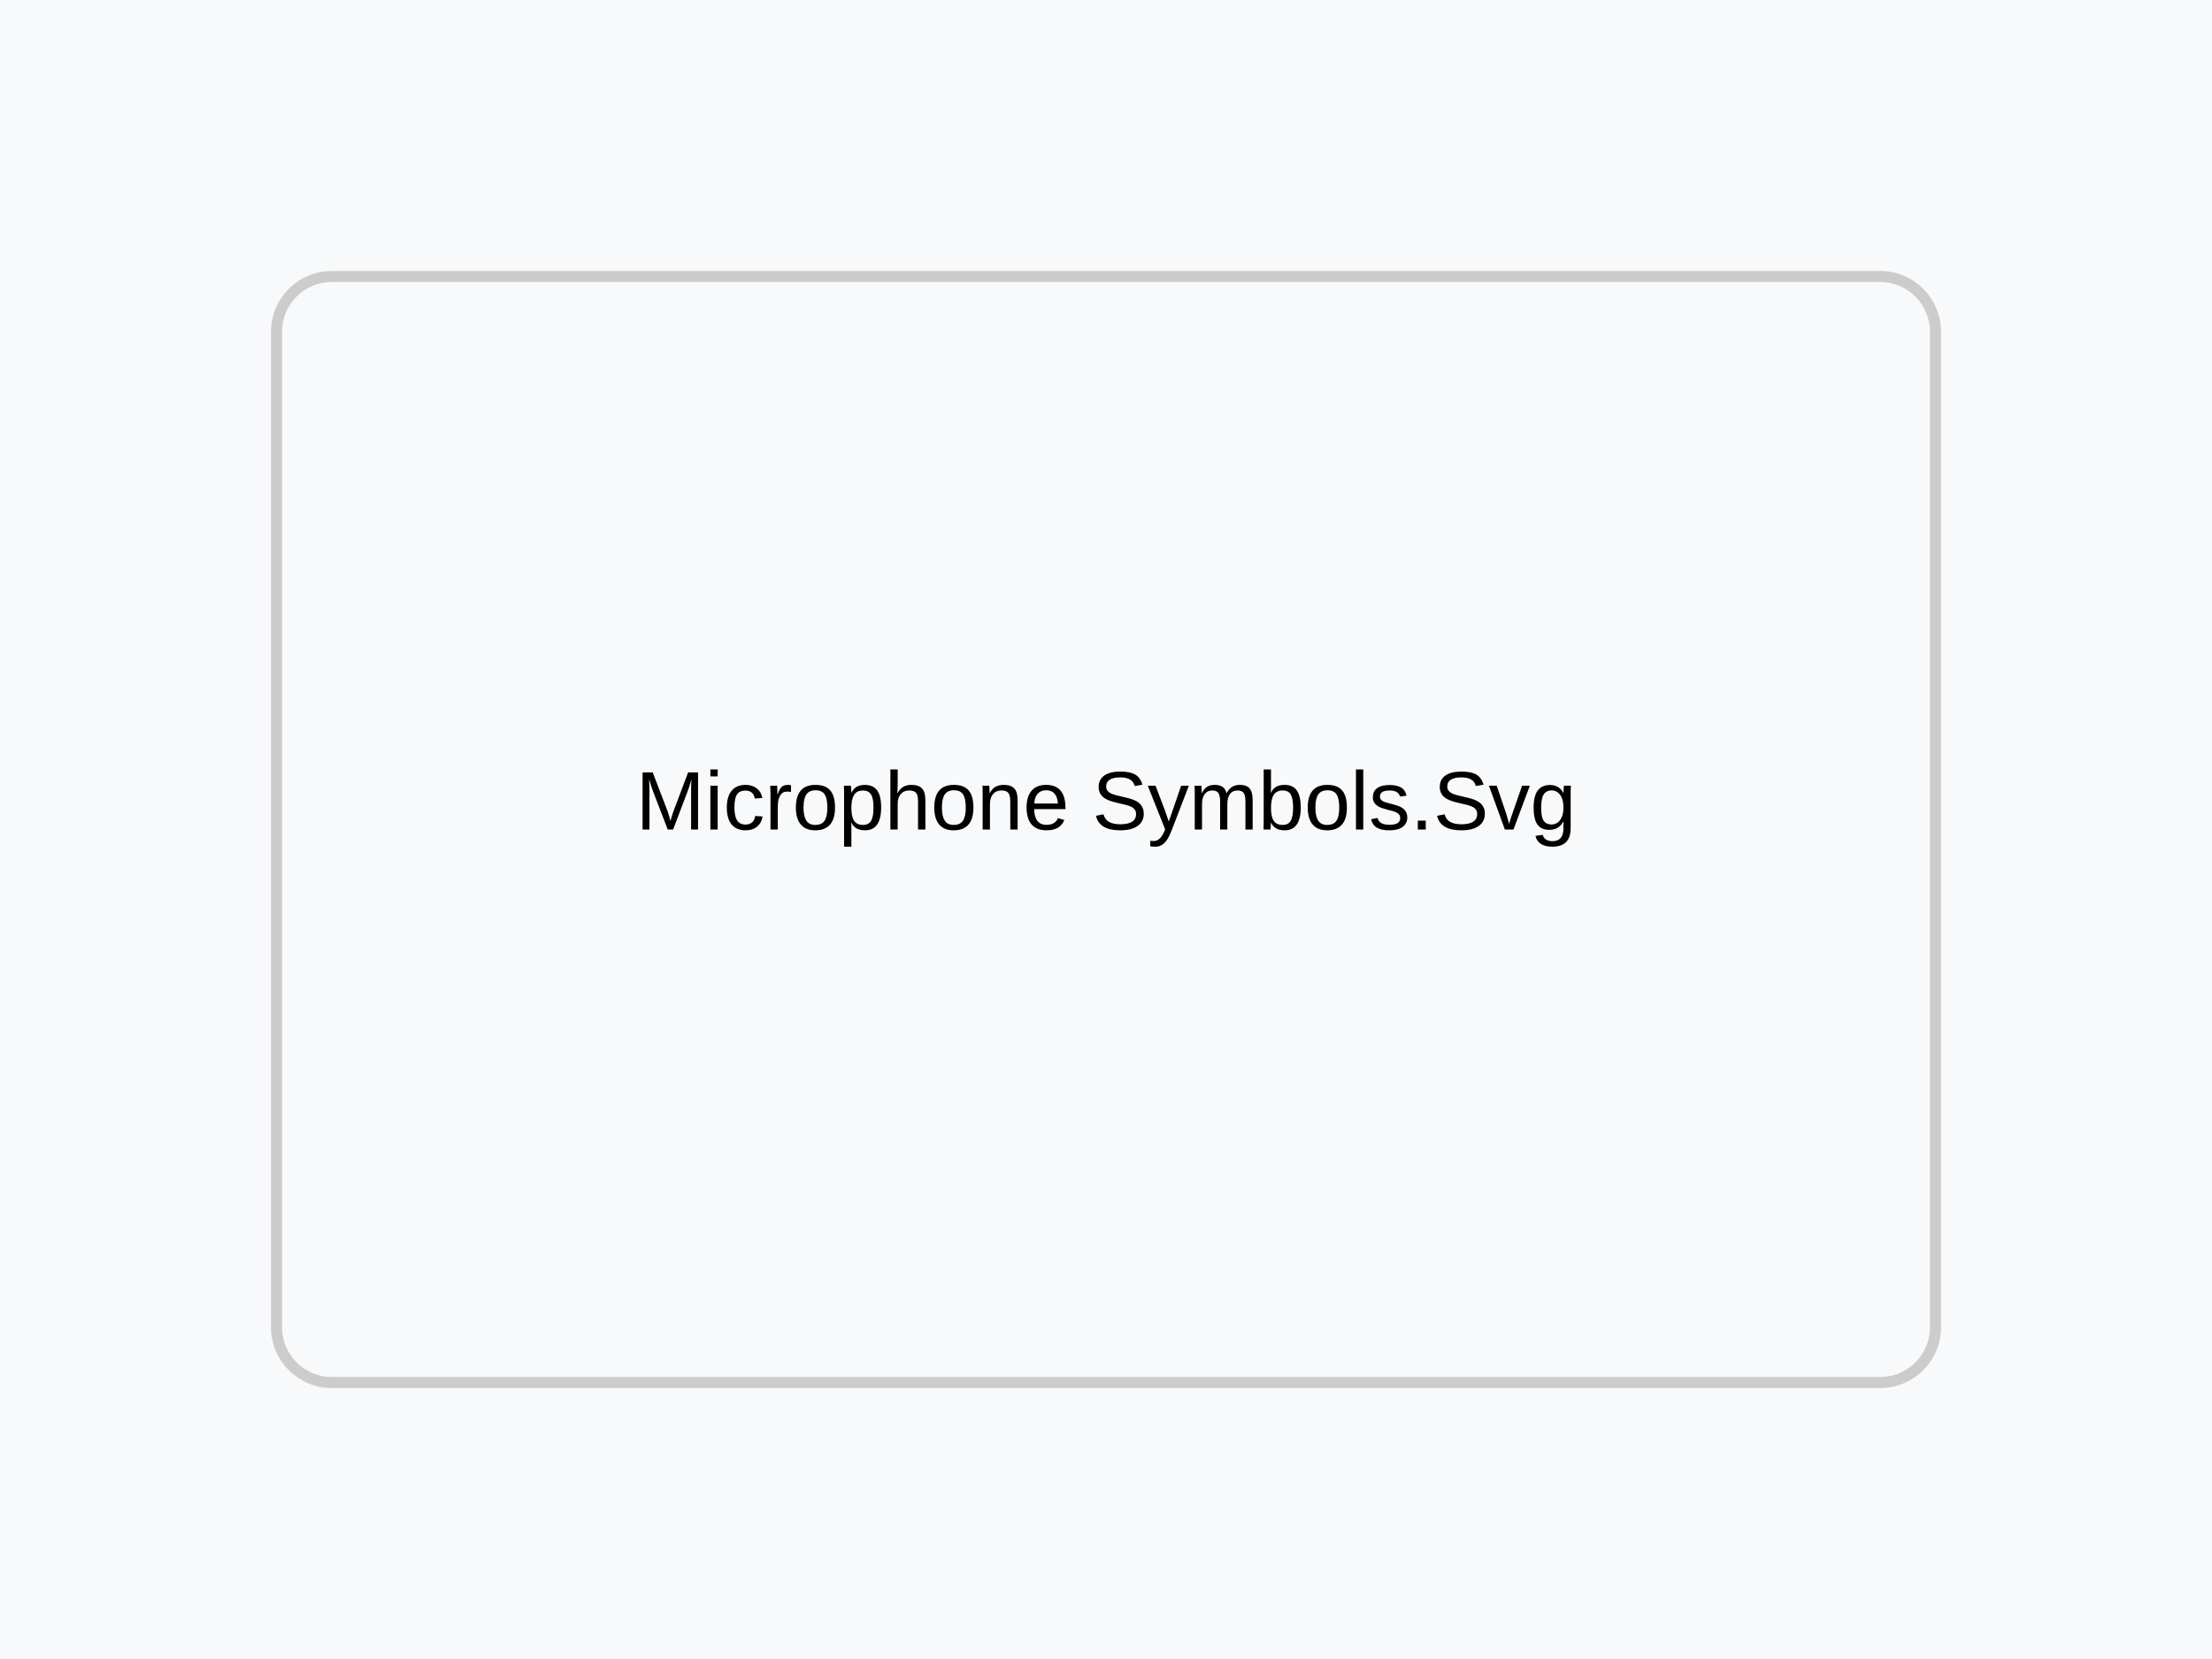
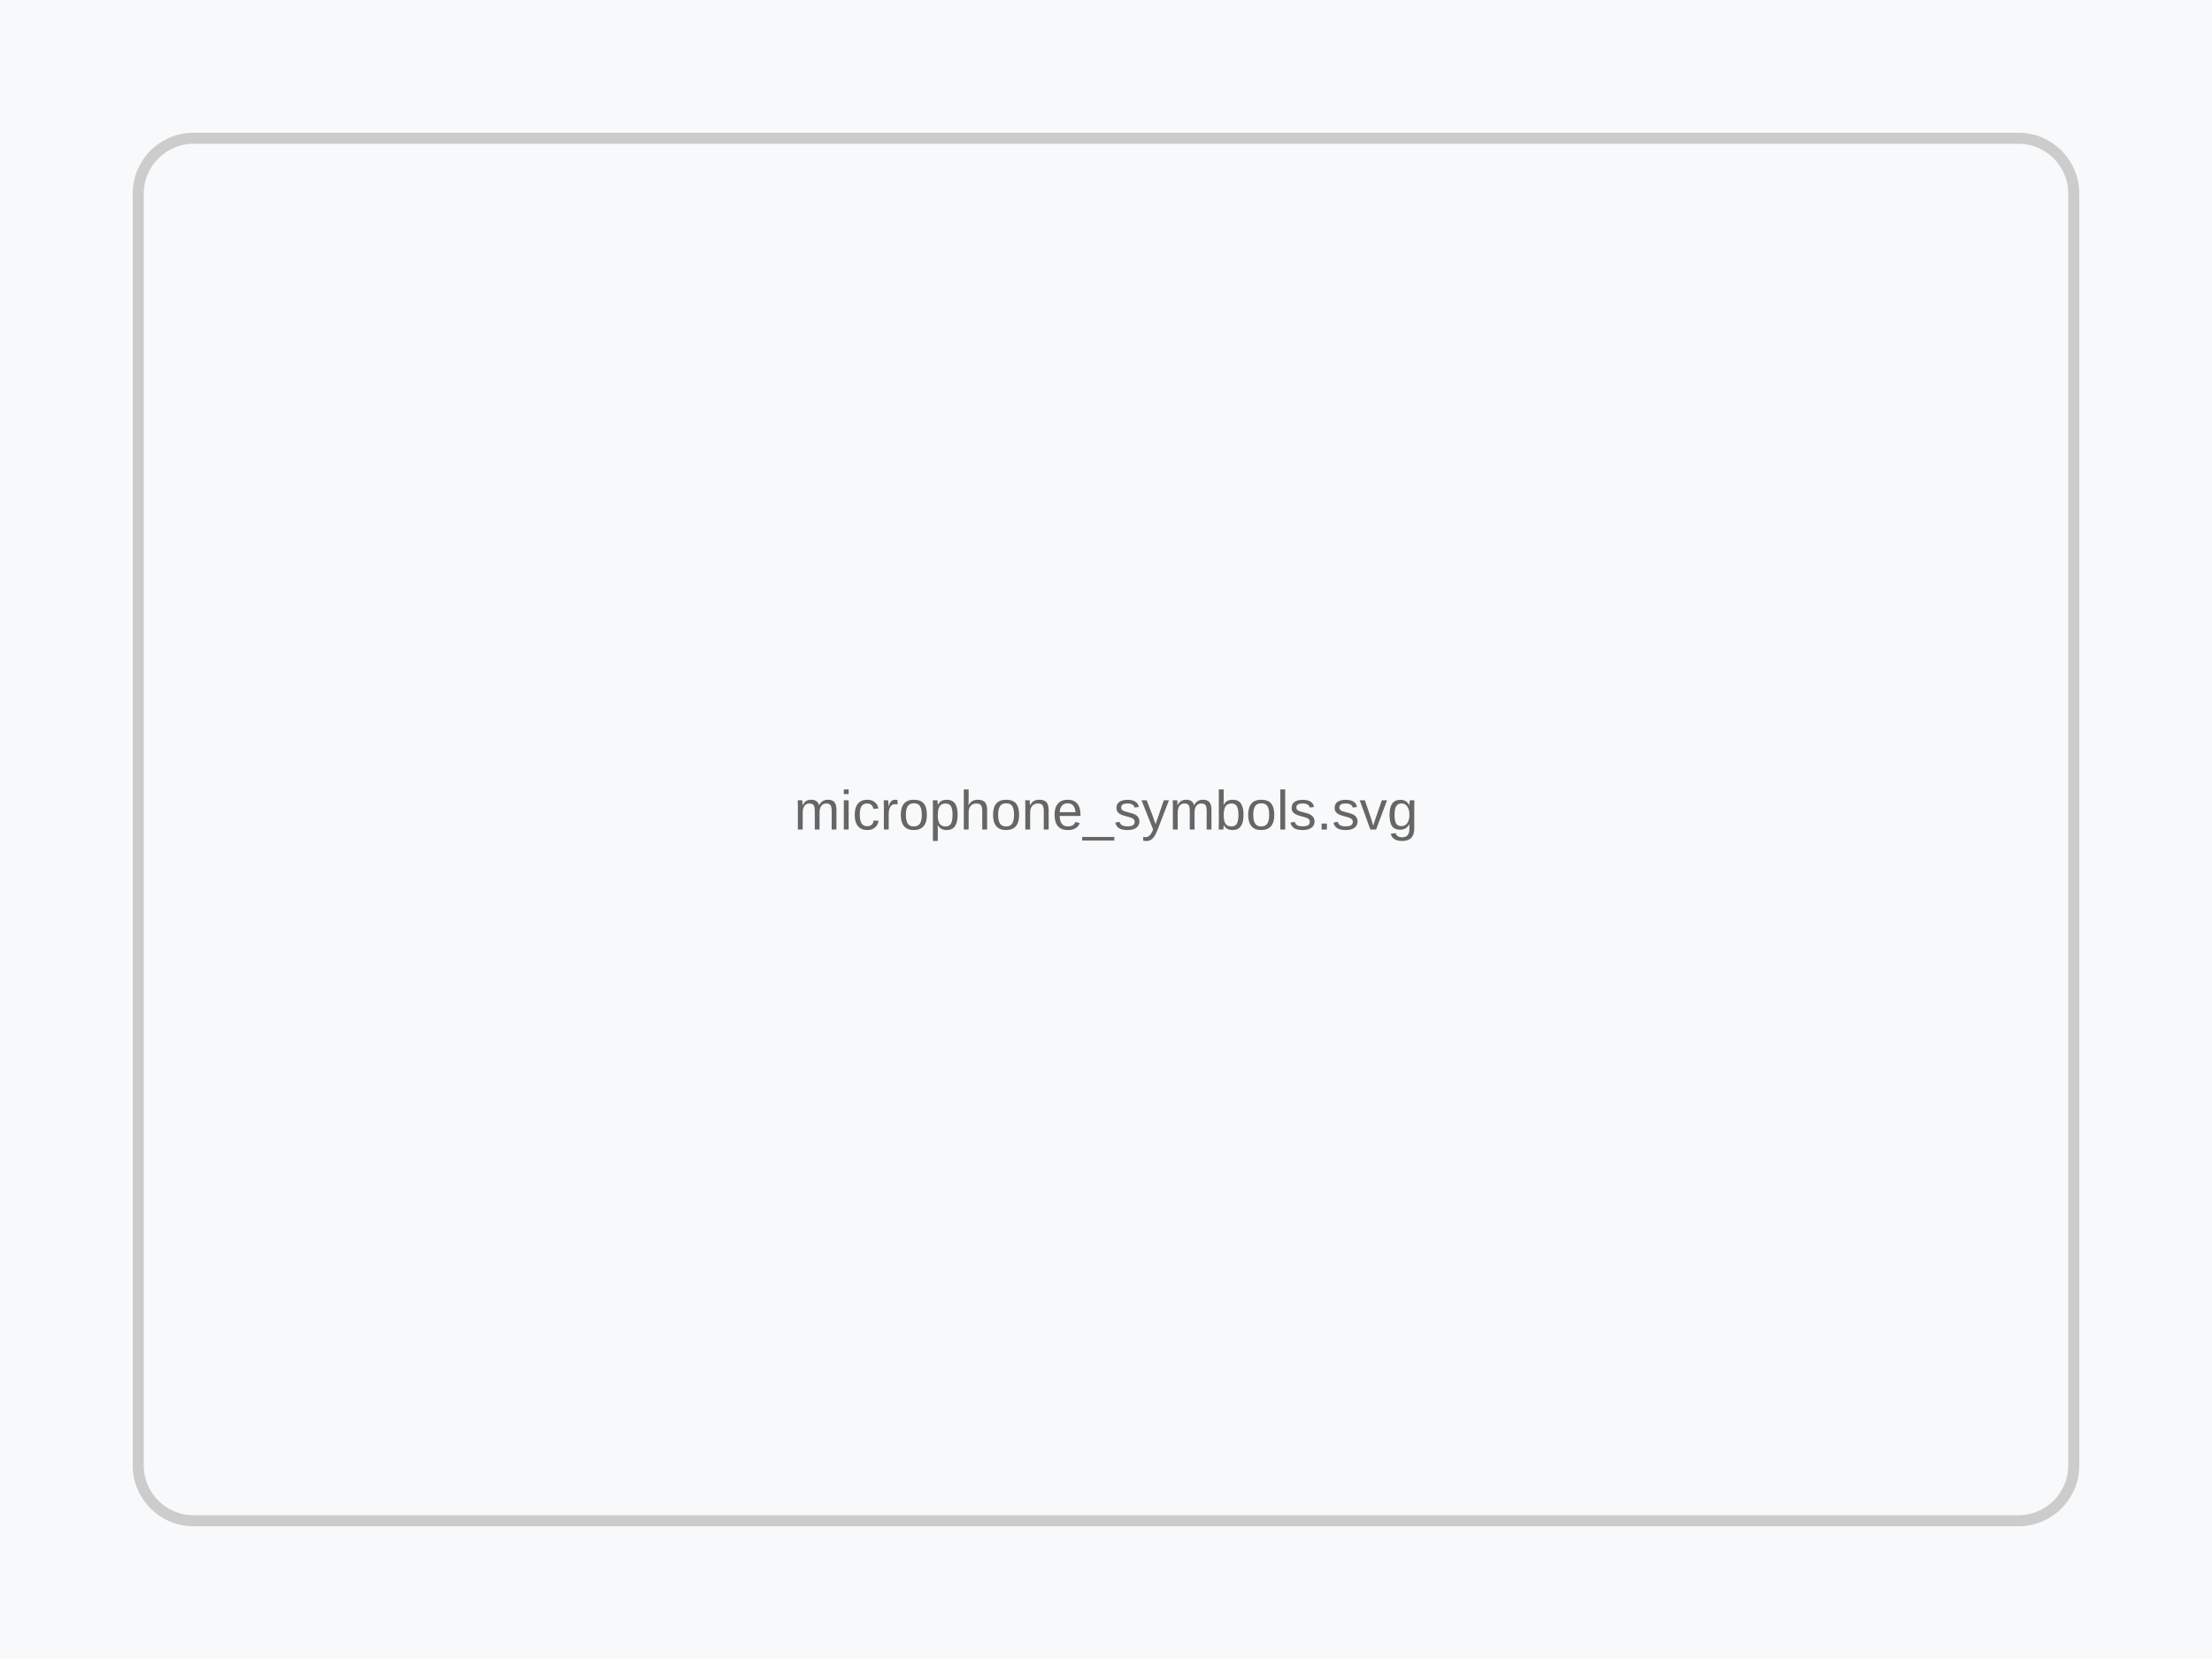
<svg xmlns="http://www.w3.org/2000/svg" viewBox="0 0 800 600">
-   <defs>
-     <filter id="shadow" x="-20%" y="-20%" width="140%" height="140%">
-       <feGaussianBlur in="SourceAlpha" stdDeviation="3" />
-       <feOffset dx="2" dy="2" result="offsetblur" />
-       <feComponentTransfer>
-         <feFuncA type="linear" slope="0.5" />
-       </feComponentTransfer>
-       <feMerge>
-         <feMergeNode />
-         <feMergeNode in="SourceGraphic" />
-       </feMerge>
-     </filter>
-   </defs>
  <rect x="0" y="0" width="800" height="600" fill="#f8f9fa" />
-   <text x="400" y="300" font-family="Arial, sans-serif" font-size="30" fill="black" text-anchor="middle" font-weight="normal">Microphone Symbols.Svg</text>
-   <rect x="100" y="100" width="600" height="400" rx="20" fill="none" stroke="#ccc" stroke-width="4" opacity="1" />
+   <rect x="50" y="50" width="700" height="500" rx="20" fill="none" stroke="#ccc" stroke-width="4" opacity="1" />
+   <text x="400" y="300" font-family="Arial, sans-serif" font-size="20" fill="#666" text-anchor="middle" font-weight="normal">microphone_symbols.svg</text>
</svg>
